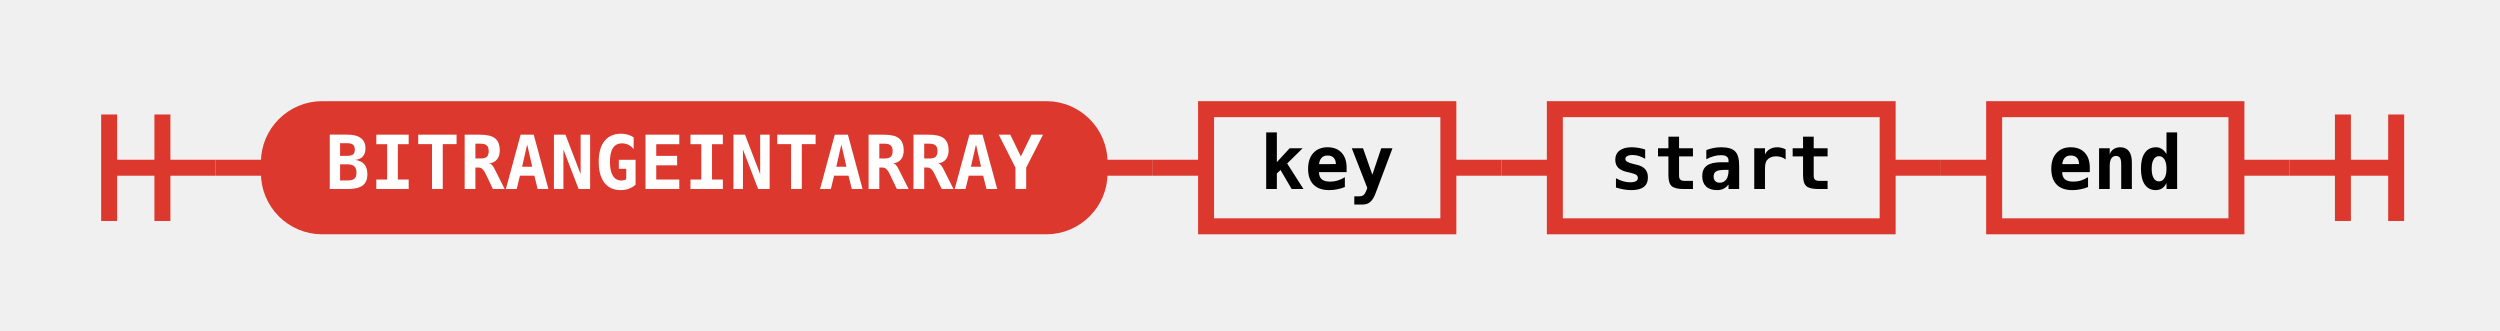
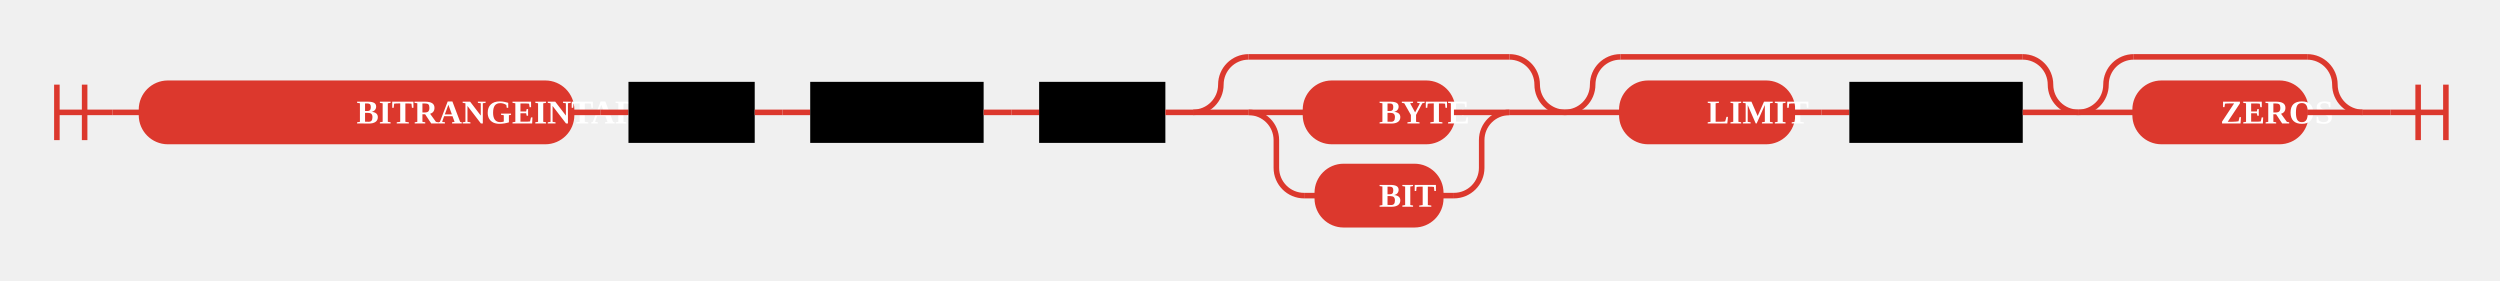
- <svg xmlns="http://www.w3.org/2000/svg" class="railroad-diagram" height="62" viewBox="0 0 469.5 62" width="469.5">
+ <svg class="railroad-diagram" height="101" viewBox="0 0 901.0 101" width="901.0">
  <defs>
    <style type="text/css">
svg.railroad-diagram { background-color: transparent; }
.terminal rect { fill: #DC382D !important; stroke: #DC382D !important; }
.terminal text { fill: white !important; font-weight: bold; }
.nonterminal rect { fill: none !important; stroke: #DC382D !important; stroke-width: 2; }
.nonterminal text { fill: #DC382D !important; font-weight: bold; }
path { stroke: #DC382D !important; stroke-width: 2; fill: none; }
circle { fill: #DC382D !important; stroke: #DC382D !important; }
</style>
  </defs>
  <g transform="translate(.5 .5)">
-     <style>/*  */
- 	svg.railroad-diagram {
- 		background-color: transparent;
- 	}
- 	svg.railroad-diagram path {
- 		stroke-width:3;
- 		stroke: #DC382D;
- 		fill:rgba(0,0,0,0);
- 	}
- 	svg.railroad-diagram text {
- 		font:bold 14px monospace;
- 		text-anchor:middle;
- 	}
- 	svg.railroad-diagram text.label{
- 		text-anchor:start;
- 	}
- 	svg.railroad-diagram text.comment{
- 		font:italic 12px monospace;
- 	}
- 	svg.railroad-diagram rect{
- 		stroke-width:3;
- 		stroke: #DC382D;
- 		fill: none;
- 	}
- 	svg.railroad-diagram rect.group-box {
- 		stroke: #DC382D;
- 		stroke-dasharray: 10 5;
- 		fill: none;
- 	}
- 
- /*  */
- </style>
    <g>
-       <path d="M20 21v20m10 -20v20m-10 -10h20" />
+       <path d="M20 30v20m10 -20v20m-10 -10h20" />
    </g>
-     <path d="M40 31h10" />
+     <path d="M40 40h10" />
    <g>
-       <path d="M50 31h0.0" />
-       <path d="M419.5 31h0.0" />
+       <path d="M50 40h0.0" />
+       <path d="M851.0 40h0.0" />
      <g class="terminal ">
-         <path d="M50.0 31h0.0" />
-         <path d="M206.0 31h0.0" />
-         <rect height="22" rx="10" ry="10" width="156.0" x="50.0" y="20" />
-         <text x="128.0" y="35">BITRANGEINTARRAY</text>
+         <path d="M50.0 40h0.0" />
+         <path d="M206.0 40h0.0" />
+         <rect height="22" rx="10" ry="10" width="156" x="50" y="29" />
+         <text x="128" y="44">BITRANGEINTARRAY</text>
      </g>
-       <path d="M206.0 31h10" />
-       <path d="M216.0 31h10" />
+       <path d="M206.0 40h10" />
+       <path d="M216.0 40h10" />
      <g class="non-terminal ">
-         <path d="M226.0 31h0.0" />
-         <path d="M271.5 31h0.0" />
-         <rect height="22" width="45.5" x="226.0" y="20" />
-         <text x="248.75" y="35">key</text>
+         <path d="M226.0 40h0.0" />
+         <path d="M271.5 40h0.0" />
+         <rect height="22" width="45.5" x="226" y="29" />
+         <text x="248.75" y="44">key</text>
      </g>
-       <path d="M271.5 31h10" />
-       <path d="M281.5 31h10" />
+       <path d="M271.5 40h10" />
+       <path d="M281.5 40h10" />
      <g class="non-terminal ">
-         <path d="M291.5 31h0.0" />
-         <path d="M354.0 31h0.0" />
-         <rect height="22" width="62.5" x="291.5" y="20" />
-         <text x="322.75" y="35">start</text>
+         <path d="M291.5 40h0.0" />
+         <path d="M354.0 40h0.0" />
+         <rect height="22" width="62.5" x="291.5" y="29" />
+         <text x="322.75" y="44">start</text>
      </g>
-       <path d="M354.0 31h10" />
-       <path d="M364.0 31h10" />
+       <path d="M354.0 40h10" />
+       <path d="M364.0 40h10" />
      <g class="non-terminal ">
-         <path d="M374.0 31h0.0" />
-         <path d="M419.5 31h0.0" />
-         <rect height="22" width="45.5" x="374.0" y="20" />
-         <text x="396.75" y="35">end</text>
+         <path d="M374.0 40h0.0" />
+         <path d="M419.5 40h0.0" />
+         <rect height="22" width="45.5" x="374" y="29" />
+         <text x="396.75" y="44">end</text>
+       </g>
+       <path d="M419.5 40h10" />
+       <g>
+         <path d="M429.5 40h0.0" />
+         <path d="M563.5 40h0.0" />
+         <path d="M429.5 40a10 10 0 0 0 10 -10v0a10 10 0 0 1 10 -10" />
+         <g>
+           <path d="M449.5 20h94.0" />
+         </g>
+         <path d="M543.5 20a10 10 0 0 1 10 10v0a10 10 0 0 0 10 10" />
+         <path d="M429.5 40h20" />
+         <g>
+           <path d="M449.5 40h0.0" />
+           <path d="M543.5 40h0.0" />
+           <path d="M449.5 40h20" />
+           <g class="terminal ">
+             <path d="M469.5 40h0.0" />
+             <path d="M523.5 40h0.0" />
+             <rect height="22" rx="10" ry="10" width="54" x="469.5" y="29" />
+             <text x="496.5" y="44">BYTE</text>
+           </g>
+           <path d="M523.5 40h20" />
+           <path d="M449.5 40a10 10 0 0 1 10 10v10a10 10 0 0 0 10 10" />
+           <g class="terminal ">
+             <path d="M469.5 70h4.25" />
+             <path d="M519.25 70h4.25" />
+             <rect height="22" rx="10" ry="10" width="45.5" x="473.75" y="59" />
+             <text x="496.5" y="74">BIT</text>
+           </g>
+           <path d="M523.5 70a10 10 0 0 0 10 -10v-10a10 10 0 0 1 10 -10" />
+         </g>
+         <path d="M543.5 40h20" />
+       </g>
+       <g>
+         <path d="M563.5 40h0.0" />
+         <path d="M748.5 40h0.0" />
+         <path d="M563.5 40a10 10 0 0 0 10 -10v0a10 10 0 0 1 10 -10" />
+         <g>
+           <path d="M583.5 20h145.0" />
+         </g>
+         <path d="M728.5 20a10 10 0 0 1 10 10v0a10 10 0 0 0 10 10" />
+         <path d="M563.5 40h20" />
+         <g>
+           <path d="M583.5 40h0.0" />
+           <path d="M728.5 40h0.0" />
+           <g class="terminal ">
+             <path d="M583.5 40h0.0" />
+             <path d="M646.0 40h0.0" />
+             <rect height="22" rx="10" ry="10" width="62.5" x="583.5" y="29" />
+             <text x="614.75" y="44">LIMIT</text>
+           </g>
+           <path d="M646.0 40h10" />
+           <path d="M656.0 40h10" />
+           <g class="non-terminal ">
+             <path d="M666.0 40h0.0" />
+             <path d="M728.5 40h0.0" />
+             <rect height="22" width="62.5" x="666" y="29" />
+             <text x="697.25" y="44">count</text>
+           </g>
+         </g>
+         <path d="M728.5 40h20" />
+       </g>
+       <g>
+         <path d="M748.5 40h0.0" />
+         <path d="M851.0 40h0.0" />
+         <path d="M748.5 40a10 10 0 0 0 10 -10v0a10 10 0 0 1 10 -10" />
+         <g>
+           <path d="M768.5 20h62.5" />
+         </g>
+         <path d="M831.0 20a10 10 0 0 1 10 10v0a10 10 0 0 0 10 10" />
+         <path d="M748.5 40h20" />
+         <g class="terminal ">
+           <path d="M768.5 40h0.0" />
+           <path d="M831.0 40h0.0" />
+           <rect height="22" rx="10" ry="10" width="62.5" x="768.5" y="29" />
+           <text x="799.75" y="44">ZEROS</text>
+         </g>
+         <path d="M831.0 40h20" />
      </g>
    </g>
-     <path d="M419.5 31h10" />
-     <path d="M 429.5 31 h 20 m -10 -10 v 20 m 10 -20 v 20" />
+     <path d="M851.0 40h10" />
+     <path d="M 861.0 40 h 20 m -10 -10 v 20 m 10 -20 v 20" />
  </g>
</svg>
